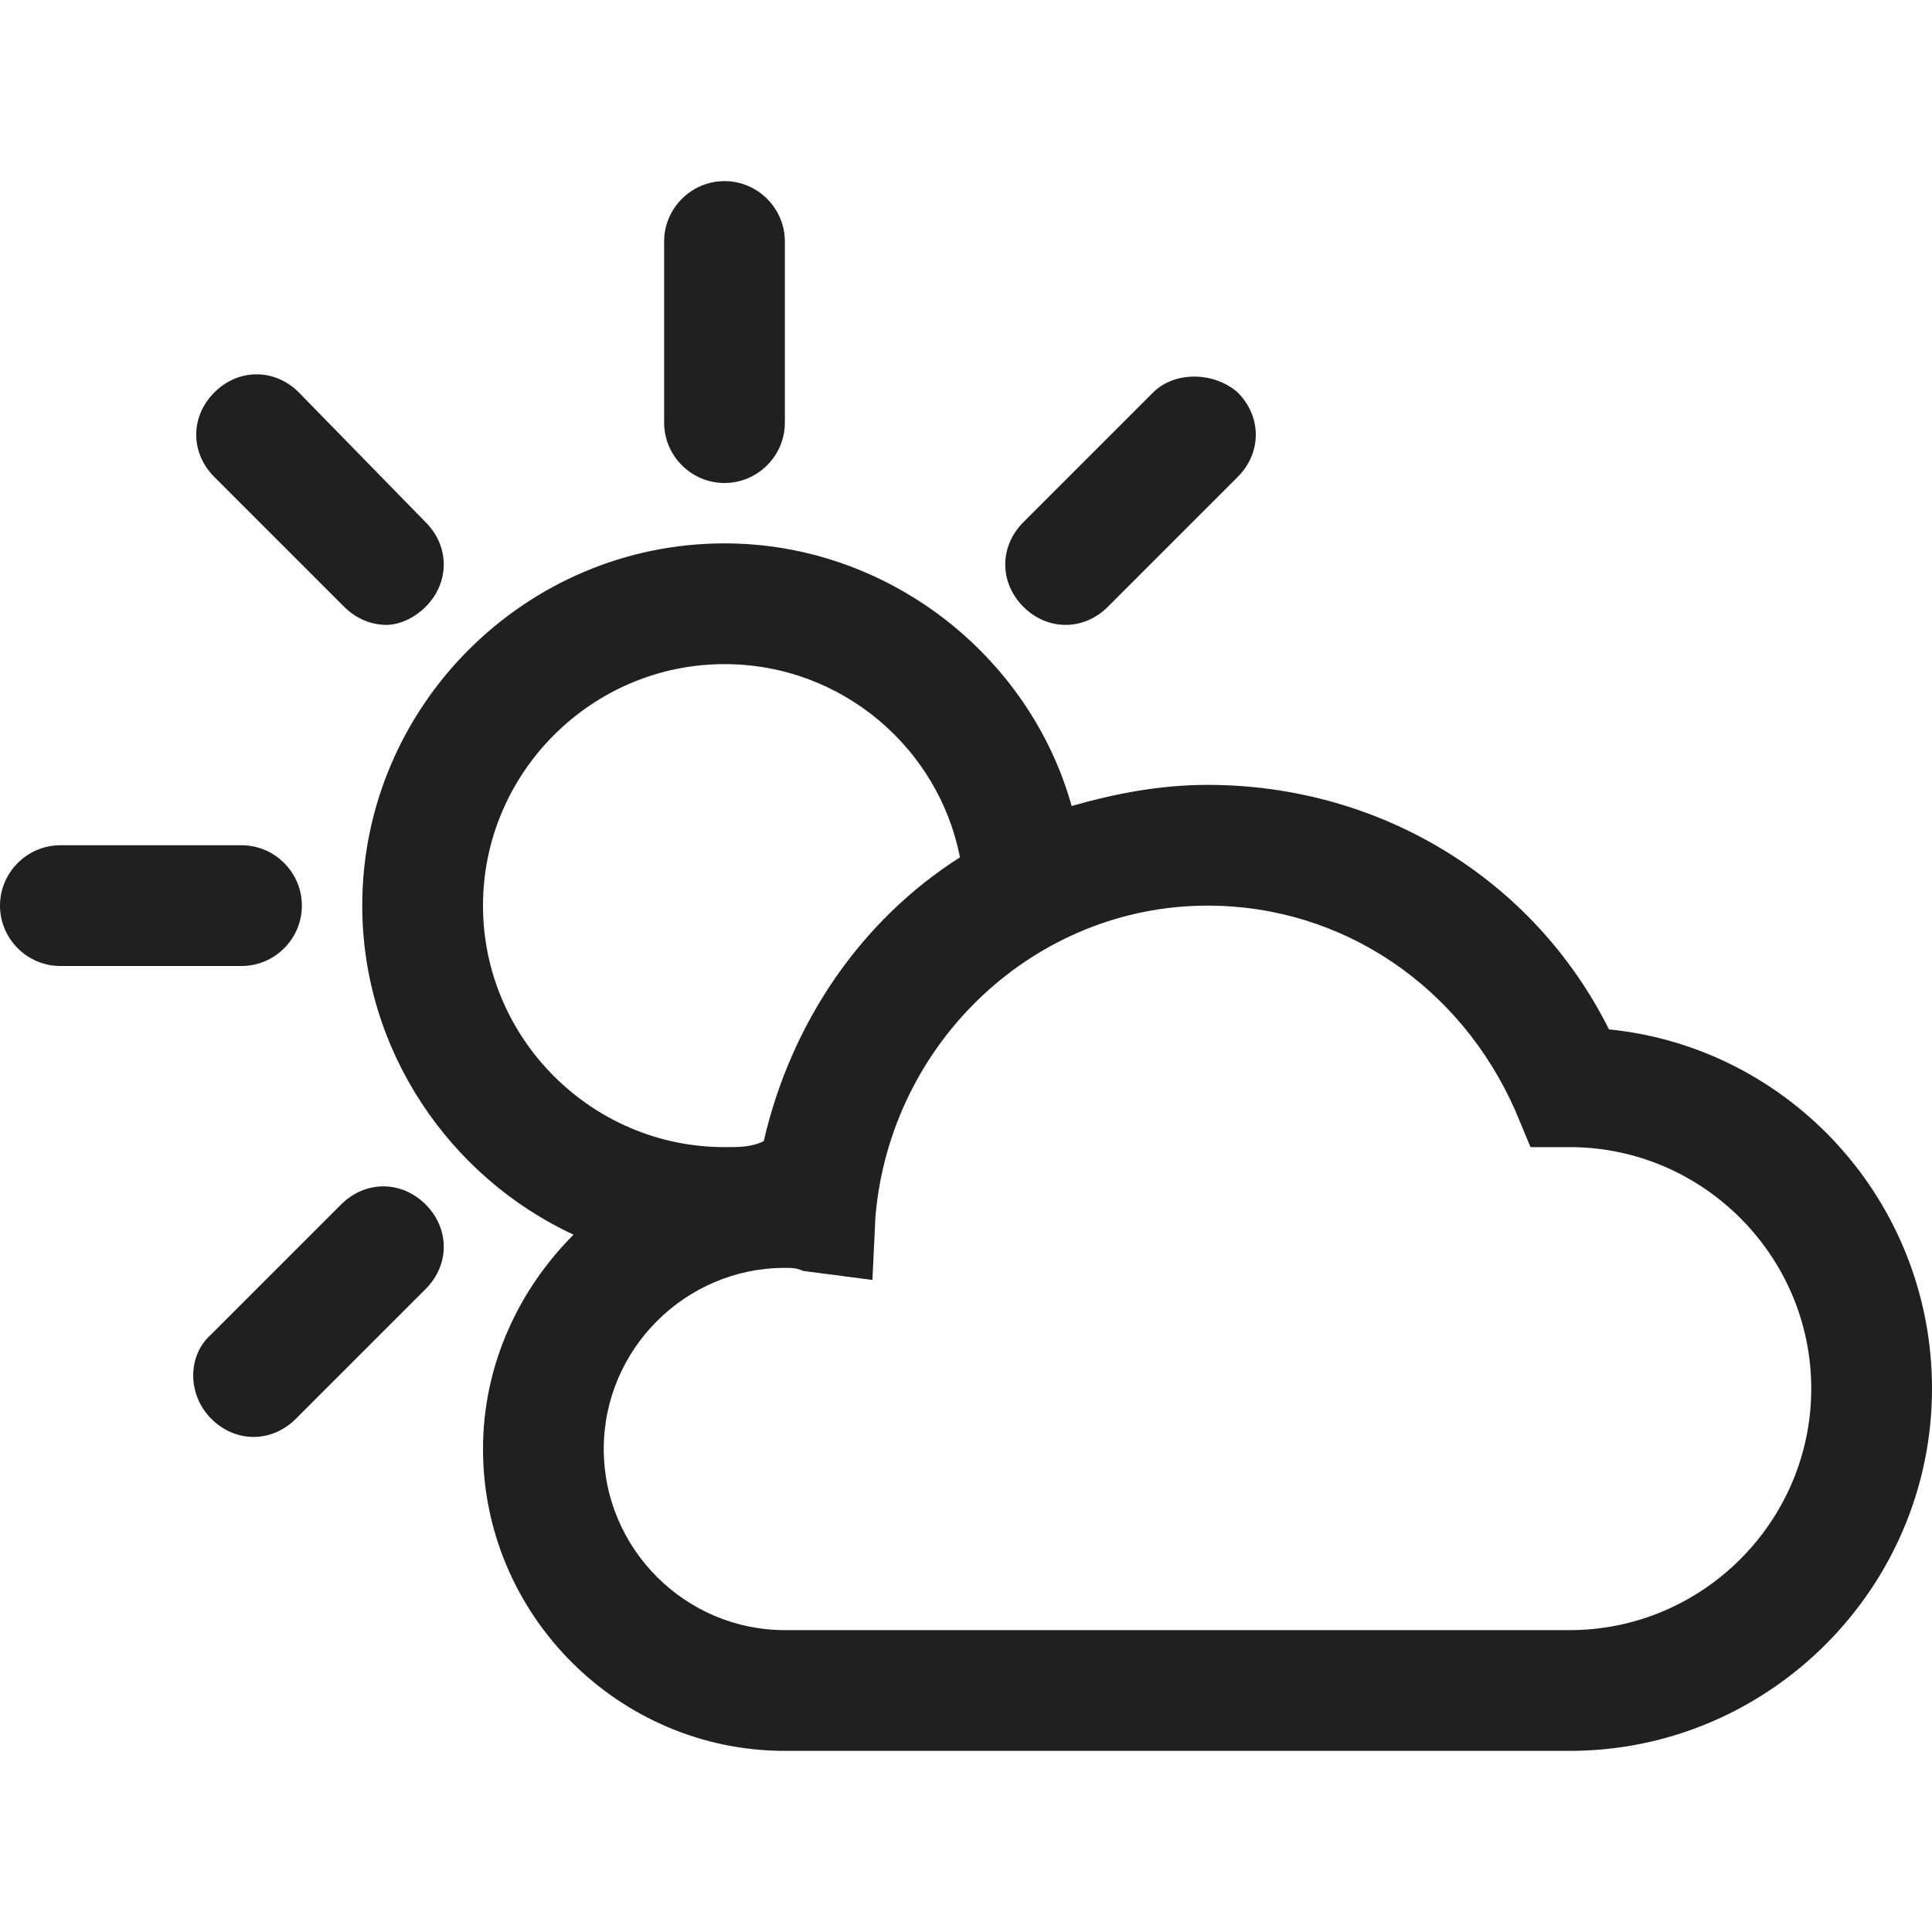
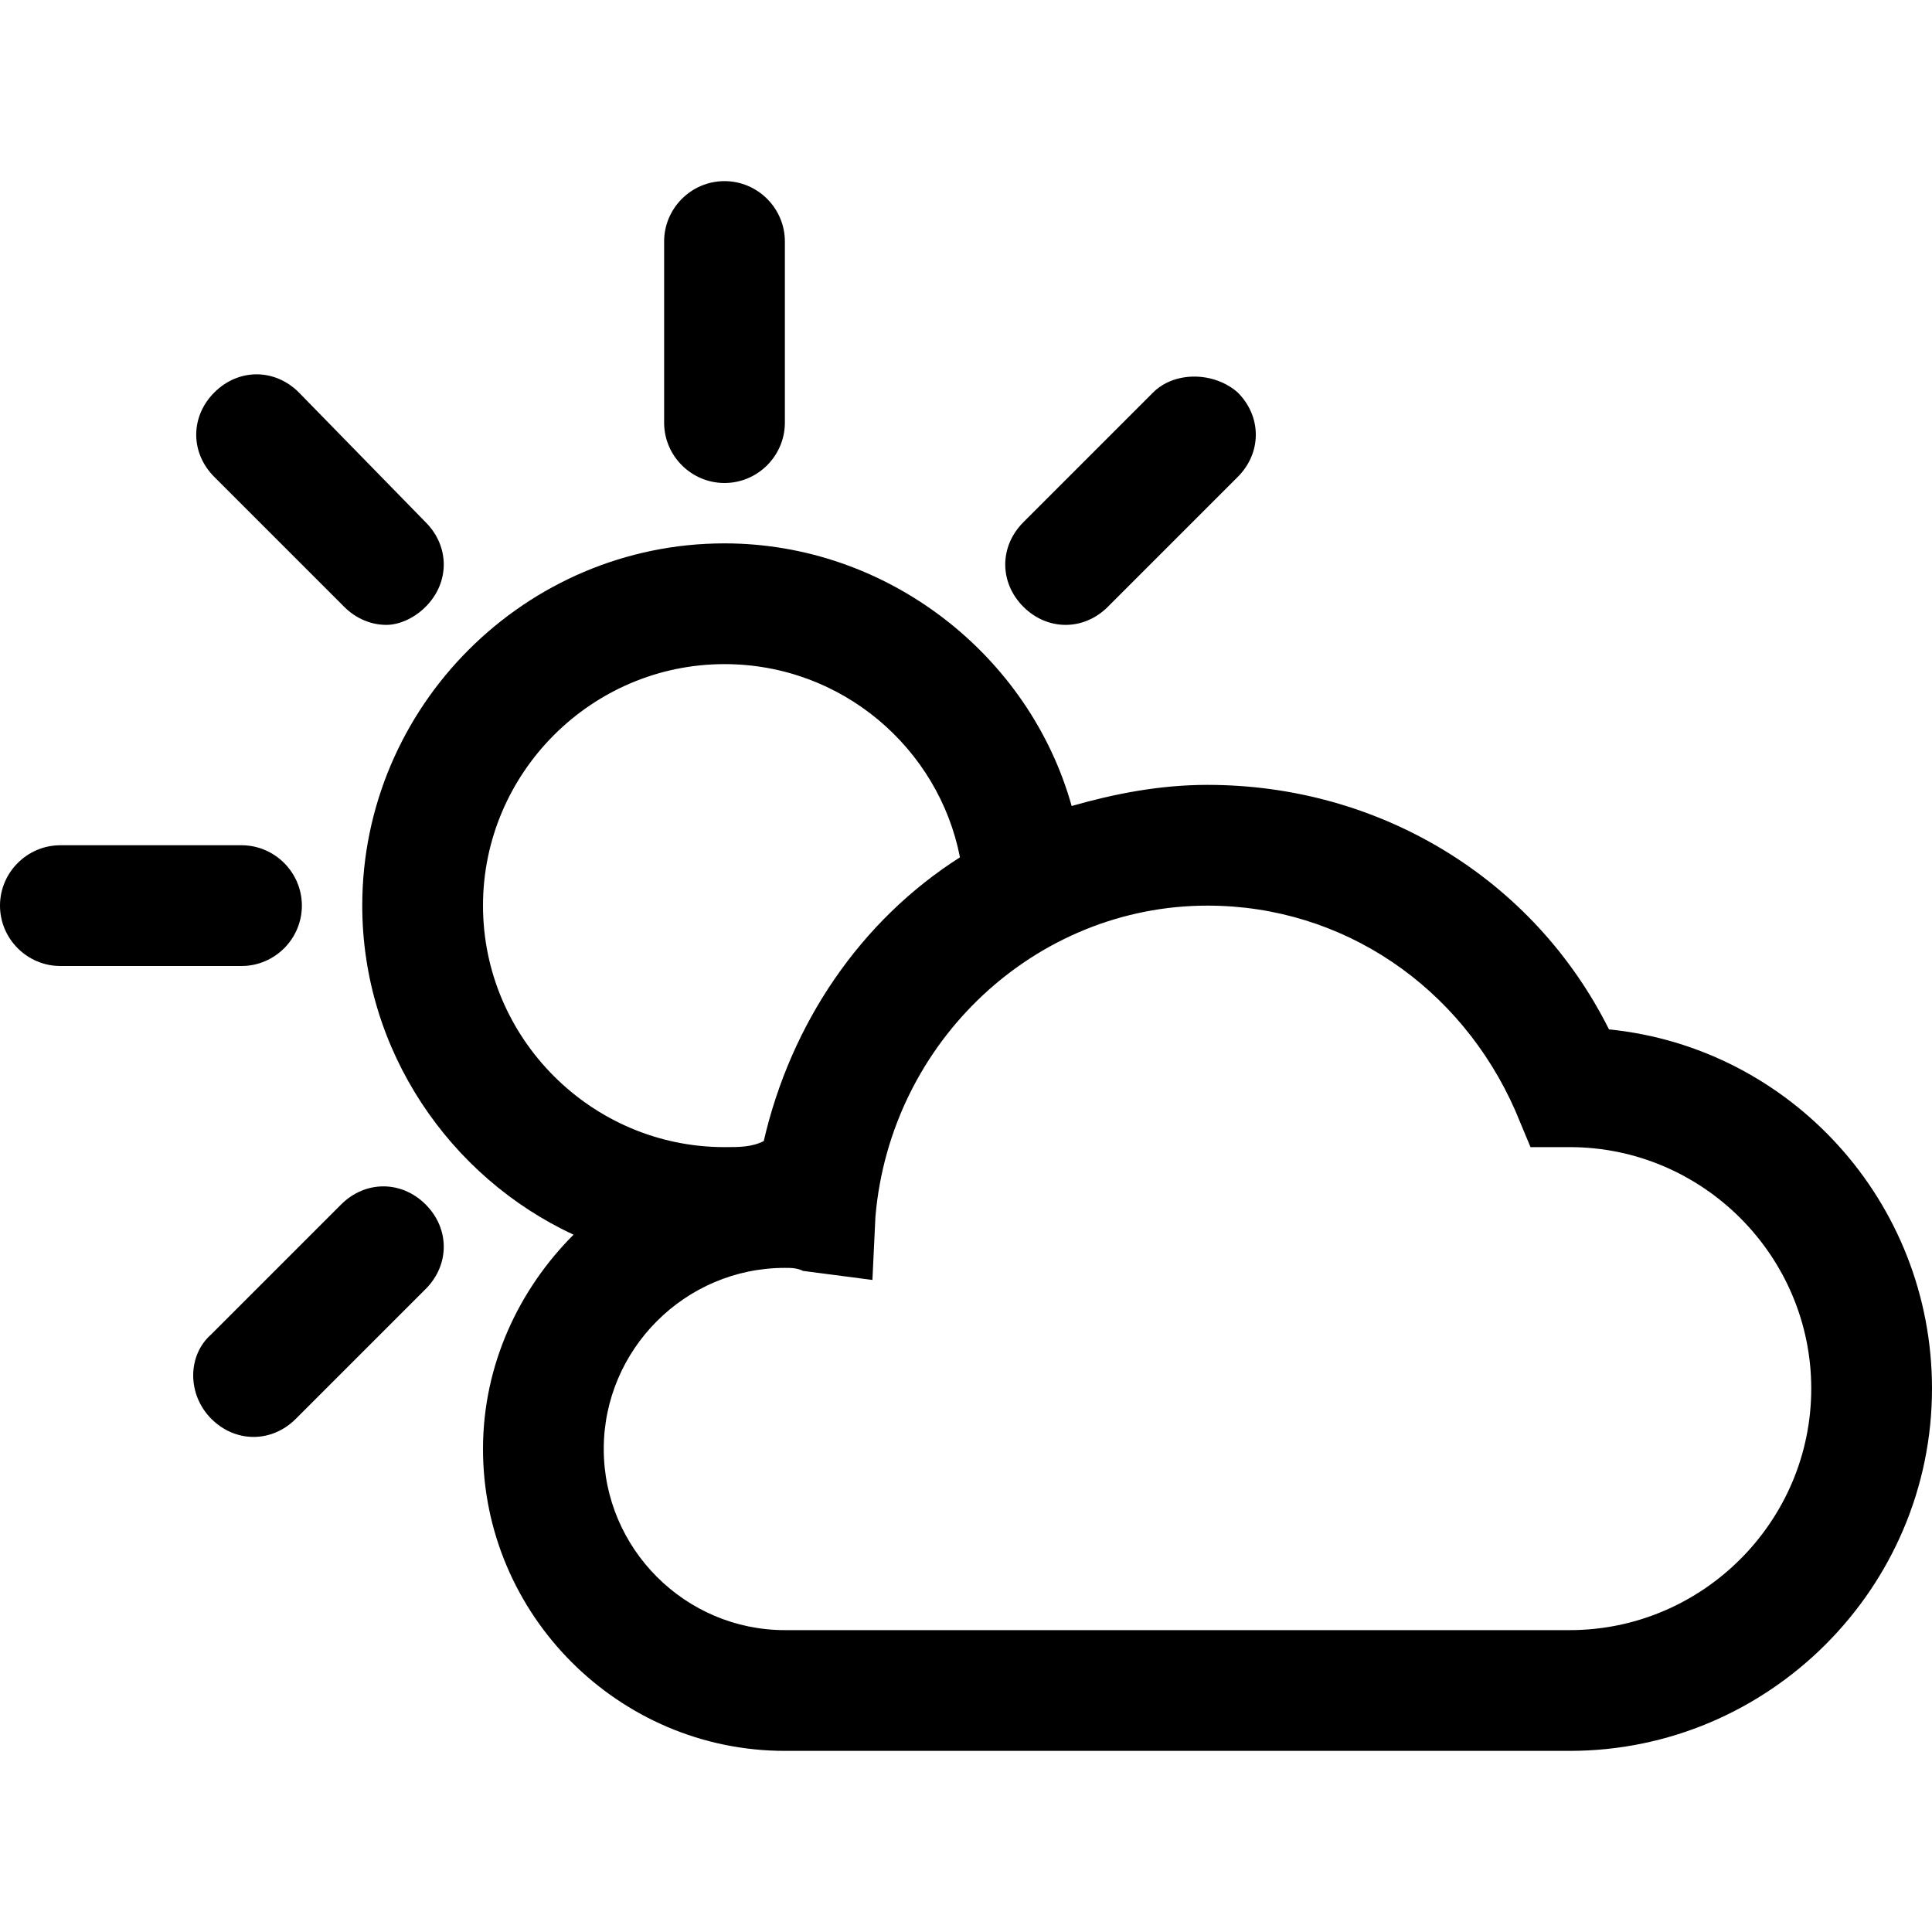
<svg xmlns="http://www.w3.org/2000/svg" version="1.1" id="Layer_2" x="0px" y="0px" viewBox="0 0 64 64" style="enable-background:new 0 0 64 64;" xml:space="preserve">
  <style type="text/css">
- 	.st0{fill:#202020;}
+ 
</style>
  <g>
    <path class="st0" d="M22,8v6c0,1.1,0.9,2,2,2s2-0.9,2-2V8c0-1.1-0.9-2-2-2S22,6.9,22,8z" />
    <path class="st0" d="M2,32h6c1.1,0,2-0.9,2-2s-0.9-2-2-2H2c-1.1,0-2,0.9-2,2S0.9,32,2,32z" />
    <path class="st0" d="M14.1,20.1c0.8-0.8,0.8-2,0-2.8L9.9,13c-0.8-0.8-2-0.8-2.8,0c-0.8,0.8-0.8,2,0,2.8l4.3,4.3   c0.4,0.4,0.9,0.6,1.4,0.6C13.2,20.7,13.7,20.5,14.1,20.1z" />
    <path class="st0" d="M38.2,13l-4.3,4.3c-0.8,0.8-0.8,2,0,2.8c0.4,0.4,0.9,0.6,1.4,0.6c0.5,0,1-0.2,1.4-0.6l4.3-4.3   c0.8-0.8,0.8-2,0-2.8C40.2,12.3,38.9,12.3,38.2,13z" />
    <path class="st0" d="M7,47c0.4,0.4,0.9,0.6,1.4,0.6c0.5,0,1-0.2,1.4-0.6l4.3-4.3c0.8-0.8,0.8-2,0-2.8c-0.8-0.8-2-0.8-2.8,0L7,44.2   C6.2,44.9,6.2,46.2,7,47z" />
    <path class="st0" d="M53.3,34.1C50.8,29.1,45.7,26,40,26c-1.6,0-3.1,0.3-4.5,0.7c-1.4-5-6.1-8.7-11.5-8.7c-6.6,0-12,5.4-12,12   c0,4.8,2.9,9,7,10.9c-1.8,1.8-3,4.3-3,7.1c0,5.5,4.5,10,10,10h26c6.6,0,12-5.4,12-12C64,39.8,59.3,34.7,53.3,34.1z M16,30   c0-4.4,3.6-8,8-8c3.9,0,7.1,2.8,7.8,6.4c-3.3,2.1-5.6,5.5-6.5,9.4C24.9,38,24.5,38,24,38C19.6,38,16,34.4,16,30z M52,54H26   c-3.3,0-6-2.7-6-6s2.7-6,6-6c0.2,0,0.4,0,0.6,0.1l2.3,0.3l0.1-2.1C29.5,34.5,34.3,30,40,30c4.5,0,8.4,2.7,10.2,6.8l0.5,1.2l1.3,0   c4.4,0,8,3.6,8,8C60,50.4,56.4,54,52,54z" />
  </g>
</svg>
